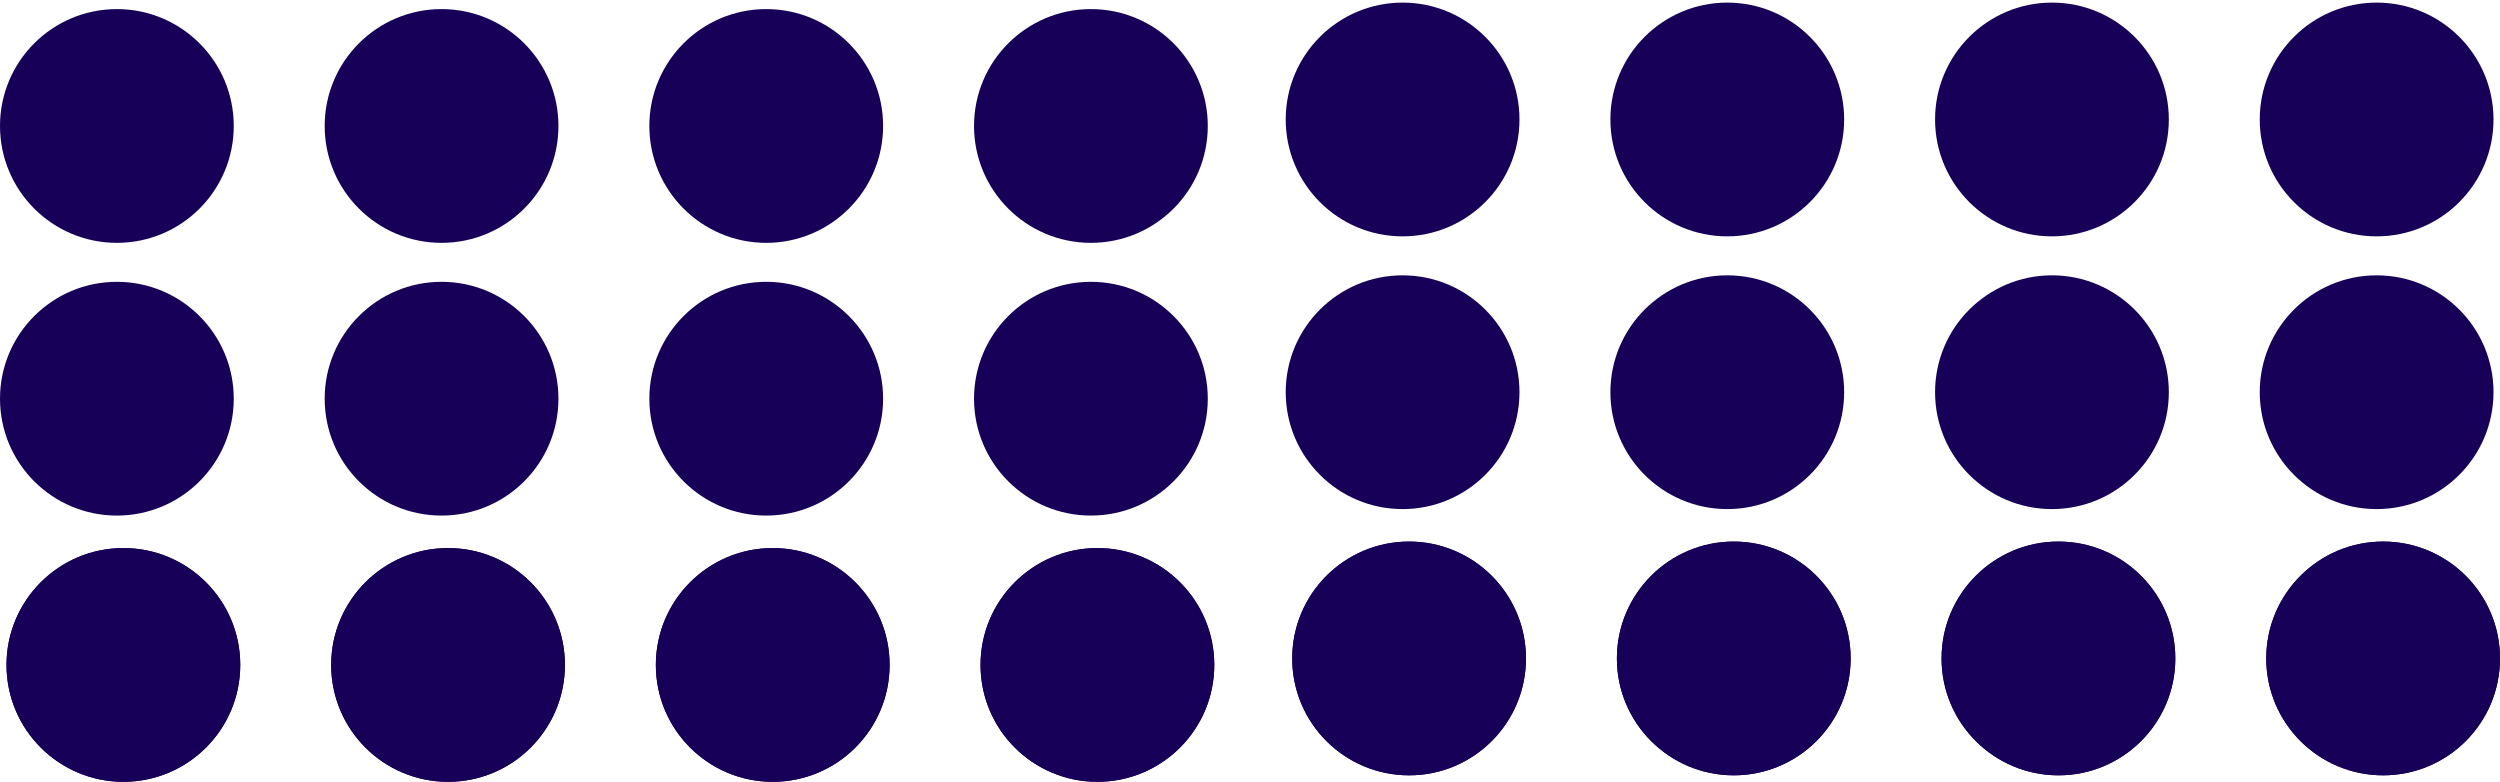
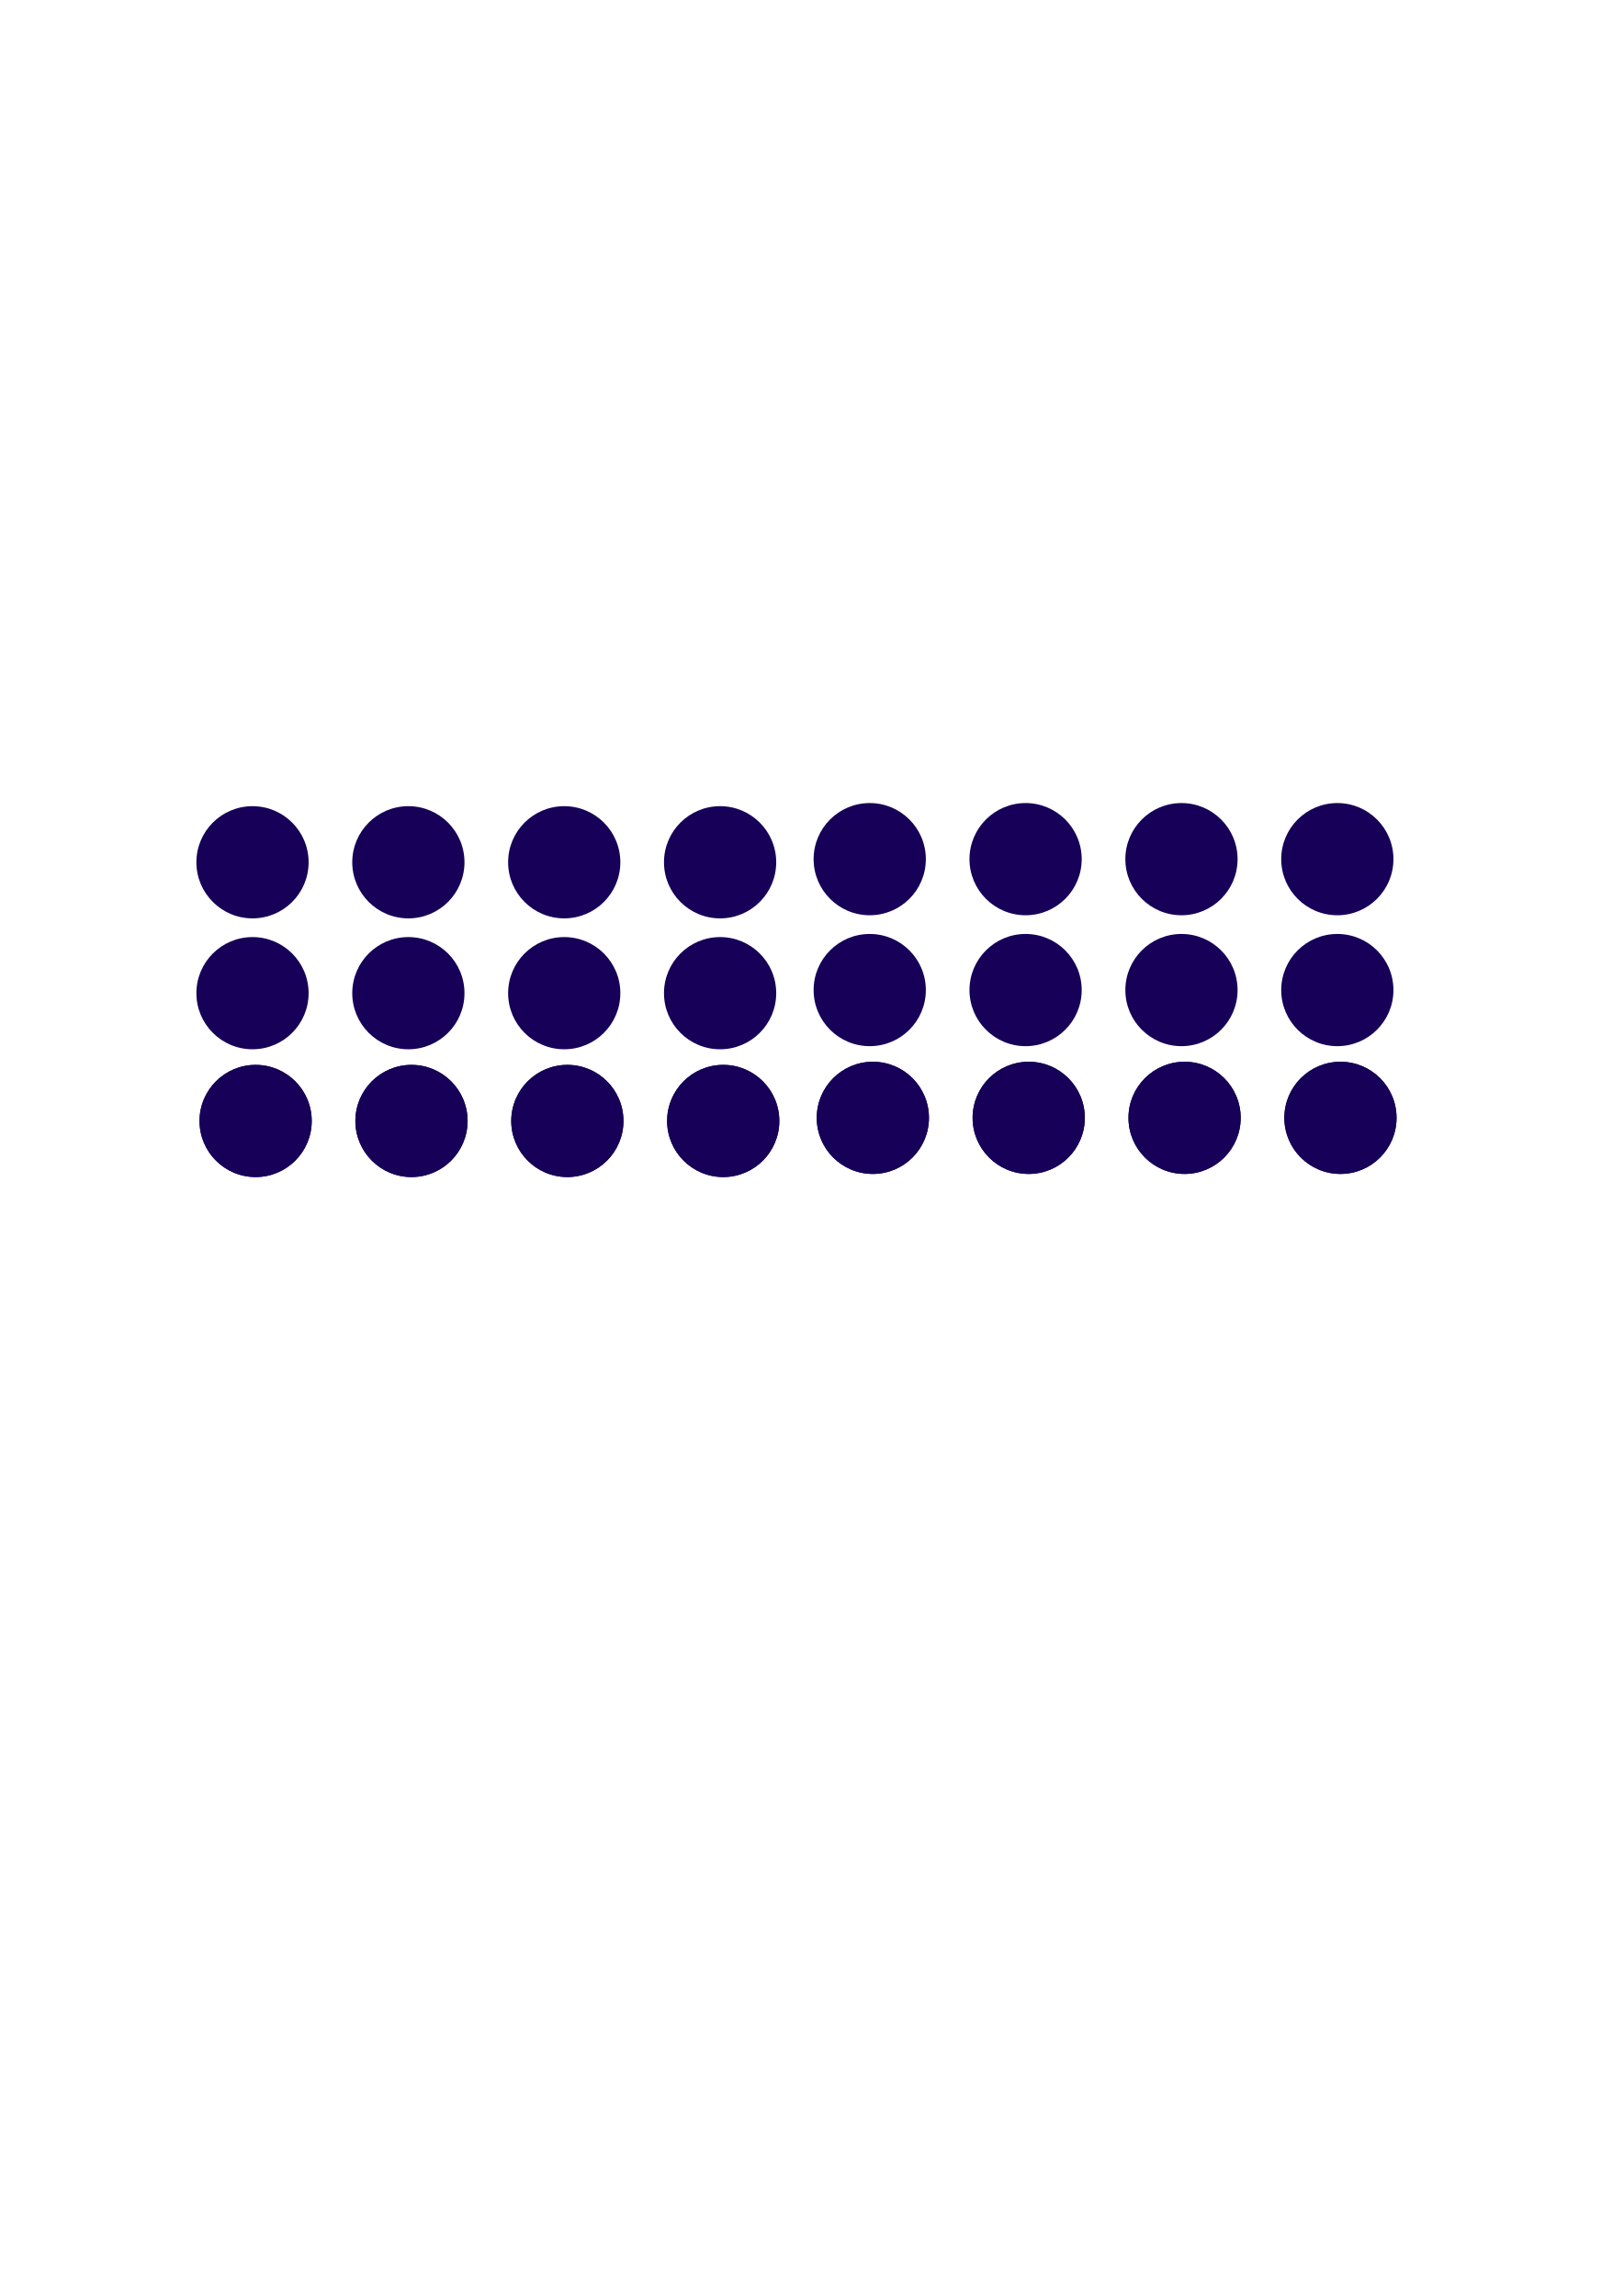
- <svg xmlns="http://www.w3.org/2000/svg" width="550" height="172" viewBox="0 0 550 172" id="svg2" version="1.1">
+ <svg xmlns="http://www.w3.org/2000/svg" width="210mm" height="297mm" viewBox="0 0 744.094 1052.362" id="svg2" version="1.1">
  <defs id="defs4" />
-   <g id="layer1" transform="translate(0,-880.3622)">
-     <g id="g3746" transform="translate(-90,512.8571)">
-       <circle r="25.714" cy="395.219" cx="115.714" id="path4136" style="fill:#170058;fill-opacity:1;stroke:none" d="m 141.429,395.219 c 0,14.202 -11.513,25.714 -25.714,25.714 -14.202,0 -25.714,-11.513 -25.714,-25.714 0,-14.202 11.513,-25.714 25.714,-25.714 14.202,0 25.714,11.513 25.714,25.714 z" />
-       <circle style="fill:#170058;fill-opacity:1;stroke:none" id="circle4138" cx="187.143" cy="395.219" r="25.714" d="m 212.857,395.219 c 0,14.202 -11.513,25.714 -25.714,25.714 -14.202,0 -25.714,-11.513 -25.714,-25.714 0,-14.202 11.513,-25.714 25.714,-25.714 14.202,0 25.714,11.513 25.714,25.714 z" />
-       <circle style="fill:#170058;fill-opacity:1;stroke:none" id="circle4140" cx="258.571" cy="395.219" r="25.714" d="m 284.286,395.219 c 0,14.202 -11.513,25.714 -25.714,25.714 -14.202,0 -25.714,-11.513 -25.714,-25.714 0,-14.202 11.513,-25.714 25.714,-25.714 14.202,0 25.714,11.513 25.714,25.714 z" />
-       <circle r="25.714" cy="395.219" cx="330" id="circle4142" style="fill:#170058;fill-opacity:1;stroke:none" d="m 355.714,395.219 c 0,14.202 -11.513,25.714 -25.714,25.714 -14.202,0 -25.714,-11.513 -25.714,-25.714 0,-14.202 11.513,-25.714 25.714,-25.714 14.202,0 25.714,11.513 25.714,25.714 z" />
-       <circle style="fill:#170058;fill-opacity:1;stroke:none" id="circle4144" cx="115.714" cy="455.219" r="25.714" d="m 141.429,455.219 c 0,14.202 -11.513,25.714 -25.714,25.714 -14.202,0 -25.714,-11.513 -25.714,-25.714 0,-14.202 11.513,-25.714 25.714,-25.714 14.202,0 25.714,11.513 25.714,25.714 z" />
-       <circle r="25.714" cy="455.219" cx="187.143" id="circle4146" style="fill:#170058;fill-opacity:1;stroke:none" d="m 212.857,455.219 c 0,14.202 -11.513,25.714 -25.714,25.714 -14.202,0 -25.714,-11.513 -25.714,-25.714 0,-14.202 11.513,-25.714 25.714,-25.714 14.202,0 25.714,11.513 25.714,25.714 z" />
-       <circle r="25.714" cy="455.219" cx="258.571" id="circle4148" style="fill:#170058;fill-opacity:1;stroke:none" d="m 284.286,455.219 c 0,14.202 -11.513,25.714 -25.714,25.714 -14.202,0 -25.714,-11.513 -25.714,-25.714 0,-14.202 11.513,-25.714 25.714,-25.714 14.202,0 25.714,11.513 25.714,25.714 z" />
-       <circle style="fill:#170058;fill-opacity:1;stroke:none" id="circle4150" cx="330" cy="455.219" r="25.714" d="m 355.714,455.219 c 0,14.202 -11.513,25.714 -25.714,25.714 -14.202,0 -25.714,-11.513 -25.714,-25.714 0,-14.202 11.513,-25.714 25.714,-25.714 14.202,0 25.714,11.513 25.714,25.714 z" />
-       <circle r="25.714" cy="513.791" cx="117.143" id="circle4152" style="fill:#170058;fill-opacity:1;stroke:none" d="m 142.857,513.791 c 0,14.202 -11.513,25.714 -25.714,25.714 -14.202,0 -25.714,-11.513 -25.714,-25.714 0,-14.202 11.513,-25.714 25.714,-25.714 14.202,0 25.714,11.513 25.714,25.714 z" />
-       <circle style="fill:#170058;fill-opacity:1;stroke:none" id="circle4154" cx="188.571" cy="513.791" r="25.714" d="m 214.286,513.791 c 0,14.202 -11.513,25.714 -25.714,25.714 -14.202,0 -25.714,-11.513 -25.714,-25.714 0,-14.202 11.513,-25.714 25.714,-25.714 14.202,0 25.714,11.513 25.714,25.714 z" />
-       <circle style="fill:#170058;fill-opacity:1;stroke:none" id="circle4156" cx="260" cy="513.791" r="25.714" d="m 285.714,513.791 c 0,14.202 -11.513,25.714 -25.714,25.714 -14.202,0 -25.714,-11.513 -25.714,-25.714 0,-14.202 11.513,-25.714 25.714,-25.714 14.202,0 25.714,11.513 25.714,25.714 z" />
-       <circle r="25.714" cy="513.791" cx="331.429" id="circle4158" style="fill:#170058;fill-opacity:1;stroke:none" d="m 357.143,513.791 c 0,14.202 -11.513,25.714 -25.714,25.714 -14.202,0 -25.714,-11.513 -25.714,-25.714 0,-14.202 11.513,-25.714 25.714,-25.714 14.202,0 25.714,11.513 25.714,25.714 z" />
-       <circle style="fill:#170058;fill-opacity:1;stroke:none" id="circle4160" cx="117.143" cy="513.791" r="25.714" d="m 142.857,513.791 c 0,14.202 -11.513,25.714 -25.714,25.714 -14.202,0 -25.714,-11.513 -25.714,-25.714 0,-14.202 11.513,-25.714 25.714,-25.714 14.202,0 25.714,11.513 25.714,25.714 z" />
-       <circle r="25.714" cy="513.791" cx="188.571" id="circle4162" style="fill:#170058;fill-opacity:1;stroke:none" d="m 214.286,513.791 c 0,14.202 -11.513,25.714 -25.714,25.714 -14.202,0 -25.714,-11.513 -25.714,-25.714 0,-14.202 11.513,-25.714 25.714,-25.714 14.202,0 25.714,11.513 25.714,25.714 z" />
-       <circle r="25.714" cy="513.791" cx="260" id="circle4164" style="fill:#170058;fill-opacity:1;stroke:none" d="m 285.714,513.791 c 0,14.202 -11.513,25.714 -25.714,25.714 -14.202,0 -25.714,-11.513 -25.714,-25.714 0,-14.202 11.513,-25.714 25.714,-25.714 14.202,0 25.714,11.513 25.714,25.714 z" />
-       <circle style="fill:#170058;fill-opacity:1;stroke:none" id="circle4166" cx="331.429" cy="513.791" r="25.714" d="m 357.143,513.791 c 0,14.202 -11.513,25.714 -25.714,25.714 -14.202,0 -25.714,-11.513 -25.714,-25.714 0,-14.202 11.513,-25.714 25.714,-25.714 14.202,0 25.714,11.513 25.714,25.714 z" />
-       <circle style="fill:#170058;fill-opacity:1;stroke:none" id="circle4168" cx="398.571" cy="393.791" r="25.714" d="m 424.286,393.791 c 0,14.202 -11.513,25.714 -25.714,25.714 -14.202,0 -25.714,-11.513 -25.714,-25.714 0,-14.202 11.513,-25.714 25.714,-25.714 14.202,0 25.714,11.513 25.714,25.714 z" />
-       <circle r="25.714" cy="393.791" cx="470" id="circle4170" style="fill:#170058;fill-opacity:1;stroke:none" d="m 495.714,393.791 c 0,14.202 -11.513,25.714 -25.714,25.714 -14.202,0 -25.714,-11.513 -25.714,-25.714 0,-14.202 11.513,-25.714 25.714,-25.714 14.202,0 25.714,11.513 25.714,25.714 z" />
-       <circle r="25.714" cy="393.791" cx="541.429" id="circle4172" style="fill:#170058;fill-opacity:1;stroke:none" d="m 567.143,393.791 c 0,14.202 -11.513,25.714 -25.714,25.714 -14.202,0 -25.714,-11.513 -25.714,-25.714 0,-14.202 11.513,-25.714 25.714,-25.714 14.202,0 25.714,11.513 25.714,25.714 z" />
-       <circle style="fill:#170058;fill-opacity:1;stroke:none" id="circle4174" cx="612.857" cy="393.791" r="25.714" d="m 638.571,393.791 c 0,14.202 -11.513,25.714 -25.714,25.714 -14.202,0 -25.714,-11.513 -25.714,-25.714 0,-14.202 11.513,-25.714 25.714,-25.714 14.202,0 25.714,11.513 25.714,25.714 z" />
-       <circle r="25.714" cy="453.791" cx="398.571" id="circle4176" style="fill:#170058;fill-opacity:1;stroke:none" d="m 424.286,453.791 c 0,14.202 -11.513,25.714 -25.714,25.714 -14.202,0 -25.714,-11.513 -25.714,-25.714 0,-14.202 11.513,-25.714 25.714,-25.714 14.202,0 25.714,11.513 25.714,25.714 z" />
-       <circle style="fill:#170058;fill-opacity:1;stroke:none" id="circle4178" cx="470" cy="453.791" r="25.714" d="m 495.714,453.791 c 0,14.202 -11.513,25.714 -25.714,25.714 -14.202,0 -25.714,-11.513 -25.714,-25.714 0,-14.202 11.513,-25.714 25.714,-25.714 14.202,0 25.714,11.513 25.714,25.714 z" />
-       <circle style="fill:#170058;fill-opacity:1;stroke:none" id="circle4180" cx="541.429" cy="453.791" r="25.714" d="m 567.143,453.791 c 0,14.202 -11.513,25.714 -25.714,25.714 -14.202,0 -25.714,-11.513 -25.714,-25.714 0,-14.202 11.513,-25.714 25.714,-25.714 14.202,0 25.714,11.513 25.714,25.714 z" />
-       <circle r="25.714" cy="453.791" cx="612.857" id="circle4182" style="fill:#170058;fill-opacity:1;stroke:none" d="m 638.571,453.791 c 0,14.202 -11.513,25.714 -25.714,25.714 -14.202,0 -25.714,-11.513 -25.714,-25.714 0,-14.202 11.513,-25.714 25.714,-25.714 14.202,0 25.714,11.513 25.714,25.714 z" />
-       <circle style="fill:#170058;fill-opacity:1;stroke:none" id="circle4184" cx="400" cy="512.362" r="25.714" d="m 425.714,512.362 c 0,14.202 -11.513,25.714 -25.714,25.714 -14.202,0 -25.714,-11.513 -25.714,-25.714 0,-14.202 11.513,-25.714 25.714,-25.714 14.202,0 25.714,11.513 25.714,25.714 z" />
-       <circle r="25.714" cy="512.362" cx="471.429" id="circle4186" style="fill:#170058;fill-opacity:1;stroke:none" d="m 497.143,512.362 c 0,14.202 -11.513,25.714 -25.714,25.714 -14.202,0 -25.714,-11.513 -25.714,-25.714 0,-14.202 11.513,-25.714 25.714,-25.714 14.202,0 25.714,11.513 25.714,25.714 z" />
-       <circle r="25.714" cy="512.362" cx="542.857" id="circle4188" style="fill:#170058;fill-opacity:1;stroke:none" d="m 568.571,512.362 c 0,14.202 -11.513,25.714 -25.714,25.714 -14.202,0 -25.714,-11.513 -25.714,-25.714 0,-14.202 11.513,-25.714 25.714,-25.714 14.202,0 25.714,11.513 25.714,25.714 z" />
-       <circle style="fill:#170058;fill-opacity:1;stroke:none" id="circle4190" cx="614.286" cy="512.362" r="25.714" d="m 640,512.362 c 0,14.202 -11.513,25.714 -25.714,25.714 -14.202,0 -25.714,-11.513 -25.714,-25.714 0,-14.202 11.513,-25.714 25.714,-25.714 14.202,0 25.714,11.513 25.714,25.714 z" />
-       <circle r="25.714" cy="512.362" cx="400" id="circle4192" style="fill:#170058;fill-opacity:1;stroke:none" d="m 425.714,512.362 c 0,14.202 -11.513,25.714 -25.714,25.714 -14.202,0 -25.714,-11.513 -25.714,-25.714 0,-14.202 11.513,-25.714 25.714,-25.714 14.202,0 25.714,11.513 25.714,25.714 z" />
-       <circle style="fill:#170058;fill-opacity:1;stroke:none" id="circle4194" cx="471.429" cy="512.362" r="25.714" d="m 497.143,512.362 c 0,14.202 -11.513,25.714 -25.714,25.714 -14.202,0 -25.714,-11.513 -25.714,-25.714 0,-14.202 11.513,-25.714 25.714,-25.714 14.202,0 25.714,11.513 25.714,25.714 z" />
-       <circle style="fill:#170058;fill-opacity:1;stroke:none" id="circle4196" cx="542.857" cy="512.362" r="25.714" d="m 568.571,512.362 c 0,14.202 -11.513,25.714 -25.714,25.714 -14.202,0 -25.714,-11.513 -25.714,-25.714 0,-14.202 11.513,-25.714 25.714,-25.714 14.202,0 25.714,11.513 25.714,25.714 z" />
-       <circle r="25.714" cy="512.362" cx="614.286" id="circle4198" style="fill:#170058;fill-opacity:1;stroke:none" d="m 640,512.362 c 0,14.202 -11.513,25.714 -25.714,25.714 -14.202,0 -25.714,-11.513 -25.714,-25.714 0,-14.202 11.513,-25.714 25.714,-25.714 14.202,0 25.714,11.513 25.714,25.714 z" />
-     </g>
+   <g id="layer1">
+     <circle style="fill:#170058;fill-opacity:1;stroke:none;stroke-opacity:1" id="path4136" cx="115.714" cy="395.219" r="25.714" />
+     <circle r="25.714" cy="395.219" cx="187.143" id="circle4138" style="fill:#170058;fill-opacity:1;stroke:none;stroke-opacity:1" />
+     <circle r="25.714" cy="395.219" cx="258.571" id="circle4140" style="fill:#170058;fill-opacity:1;stroke:none;stroke-opacity:1" />
+     <circle style="fill:#170058;fill-opacity:1;stroke:none;stroke-opacity:1" id="circle4142" cx="330" cy="395.219" r="25.714" />
+     <circle r="25.714" cy="455.219" cx="115.714" id="circle4144" style="fill:#170058;fill-opacity:1;stroke:none;stroke-opacity:1" />
+     <circle style="fill:#170058;fill-opacity:1;stroke:none;stroke-opacity:1" id="circle4146" cx="187.143" cy="455.219" r="25.714" />
+     <circle style="fill:#170058;fill-opacity:1;stroke:none;stroke-opacity:1" id="circle4148" cx="258.571" cy="455.219" r="25.714" />
+     <circle r="25.714" cy="455.219" cx="330" id="circle4150" style="fill:#170058;fill-opacity:1;stroke:none;stroke-opacity:1" />
+     <circle style="fill:#170058;fill-opacity:1;stroke:none;stroke-opacity:1" id="circle4152" cx="117.143" cy="513.791" r="25.714" />
+     <circle r="25.714" cy="513.791" cx="188.571" id="circle4154" style="fill:#170058;fill-opacity:1;stroke:none;stroke-opacity:1" />
+     <circle r="25.714" cy="513.791" cx="260" id="circle4156" style="fill:#170058;fill-opacity:1;stroke:none;stroke-opacity:1" />
+     <circle style="fill:#170058;fill-opacity:1;stroke:none;stroke-opacity:1" id="circle4158" cx="331.429" cy="513.791" r="25.714" />
+     <circle r="25.714" cy="513.791" cx="117.143" id="circle4160" style="fill:#170058;fill-opacity:1;stroke:none;stroke-opacity:1" />
+     <circle style="fill:#170058;fill-opacity:1;stroke:none;stroke-opacity:1" id="circle4162" cx="188.571" cy="513.791" r="25.714" />
+     <circle style="fill:#170058;fill-opacity:1;stroke:none;stroke-opacity:1" id="circle4164" cx="260" cy="513.791" r="25.714" />
+     <circle r="25.714" cy="513.791" cx="331.429" id="circle4166" style="fill:#170058;fill-opacity:1;stroke:none;stroke-opacity:1" />
+     <circle r="25.714" cy="393.791" cx="398.571" id="circle4168" style="fill:#170058;fill-opacity:1;stroke:none;stroke-opacity:1" />
+     <circle style="fill:#170058;fill-opacity:1;stroke:none;stroke-opacity:1" id="circle4170" cx="470" cy="393.791" r="25.714" />
+     <circle style="fill:#170058;fill-opacity:1;stroke:none;stroke-opacity:1" id="circle4172" cx="541.429" cy="393.791" r="25.714" />
+     <circle r="25.714" cy="393.791" cx="612.857" id="circle4174" style="fill:#170058;fill-opacity:1;stroke:none;stroke-opacity:1" />
+     <circle style="fill:#170058;fill-opacity:1;stroke:none;stroke-opacity:1" id="circle4176" cx="398.571" cy="453.791" r="25.714" />
+     <circle r="25.714" cy="453.791" cx="470" id="circle4178" style="fill:#170058;fill-opacity:1;stroke:none;stroke-opacity:1" />
+     <circle r="25.714" cy="453.791" cx="541.429" id="circle4180" style="fill:#170058;fill-opacity:1;stroke:none;stroke-opacity:1" />
+     <circle style="fill:#170058;fill-opacity:1;stroke:none;stroke-opacity:1" id="circle4182" cx="612.857" cy="453.791" r="25.714" />
+     <circle r="25.714" cy="512.362" cx="400" id="circle4184" style="fill:#170058;fill-opacity:1;stroke:none;stroke-opacity:1" />
+     <circle style="fill:#170058;fill-opacity:1;stroke:none;stroke-opacity:1" id="circle4186" cx="471.429" cy="512.362" r="25.714" />
+     <circle style="fill:#170058;fill-opacity:1;stroke:none;stroke-opacity:1" id="circle4188" cx="542.857" cy="512.362" r="25.714" />
+     <circle r="25.714" cy="512.362" cx="614.286" id="circle4190" style="fill:#170058;fill-opacity:1;stroke:none;stroke-opacity:1" />
+     <circle style="fill:#170058;fill-opacity:1;stroke:none;stroke-opacity:1" id="circle4192" cx="400" cy="512.362" r="25.714" />
+     <circle r="25.714" cy="512.362" cx="471.429" id="circle4194" style="fill:#170058;fill-opacity:1;stroke:none;stroke-opacity:1" />
+     <circle r="25.714" cy="512.362" cx="542.857" id="circle4196" style="fill:#170058;fill-opacity:1;stroke:none;stroke-opacity:1" />
+     <circle style="fill:#170058;fill-opacity:1;stroke:none;stroke-opacity:1" id="circle4198" cx="614.286" cy="512.362" r="25.714" />
  </g>
</svg>
